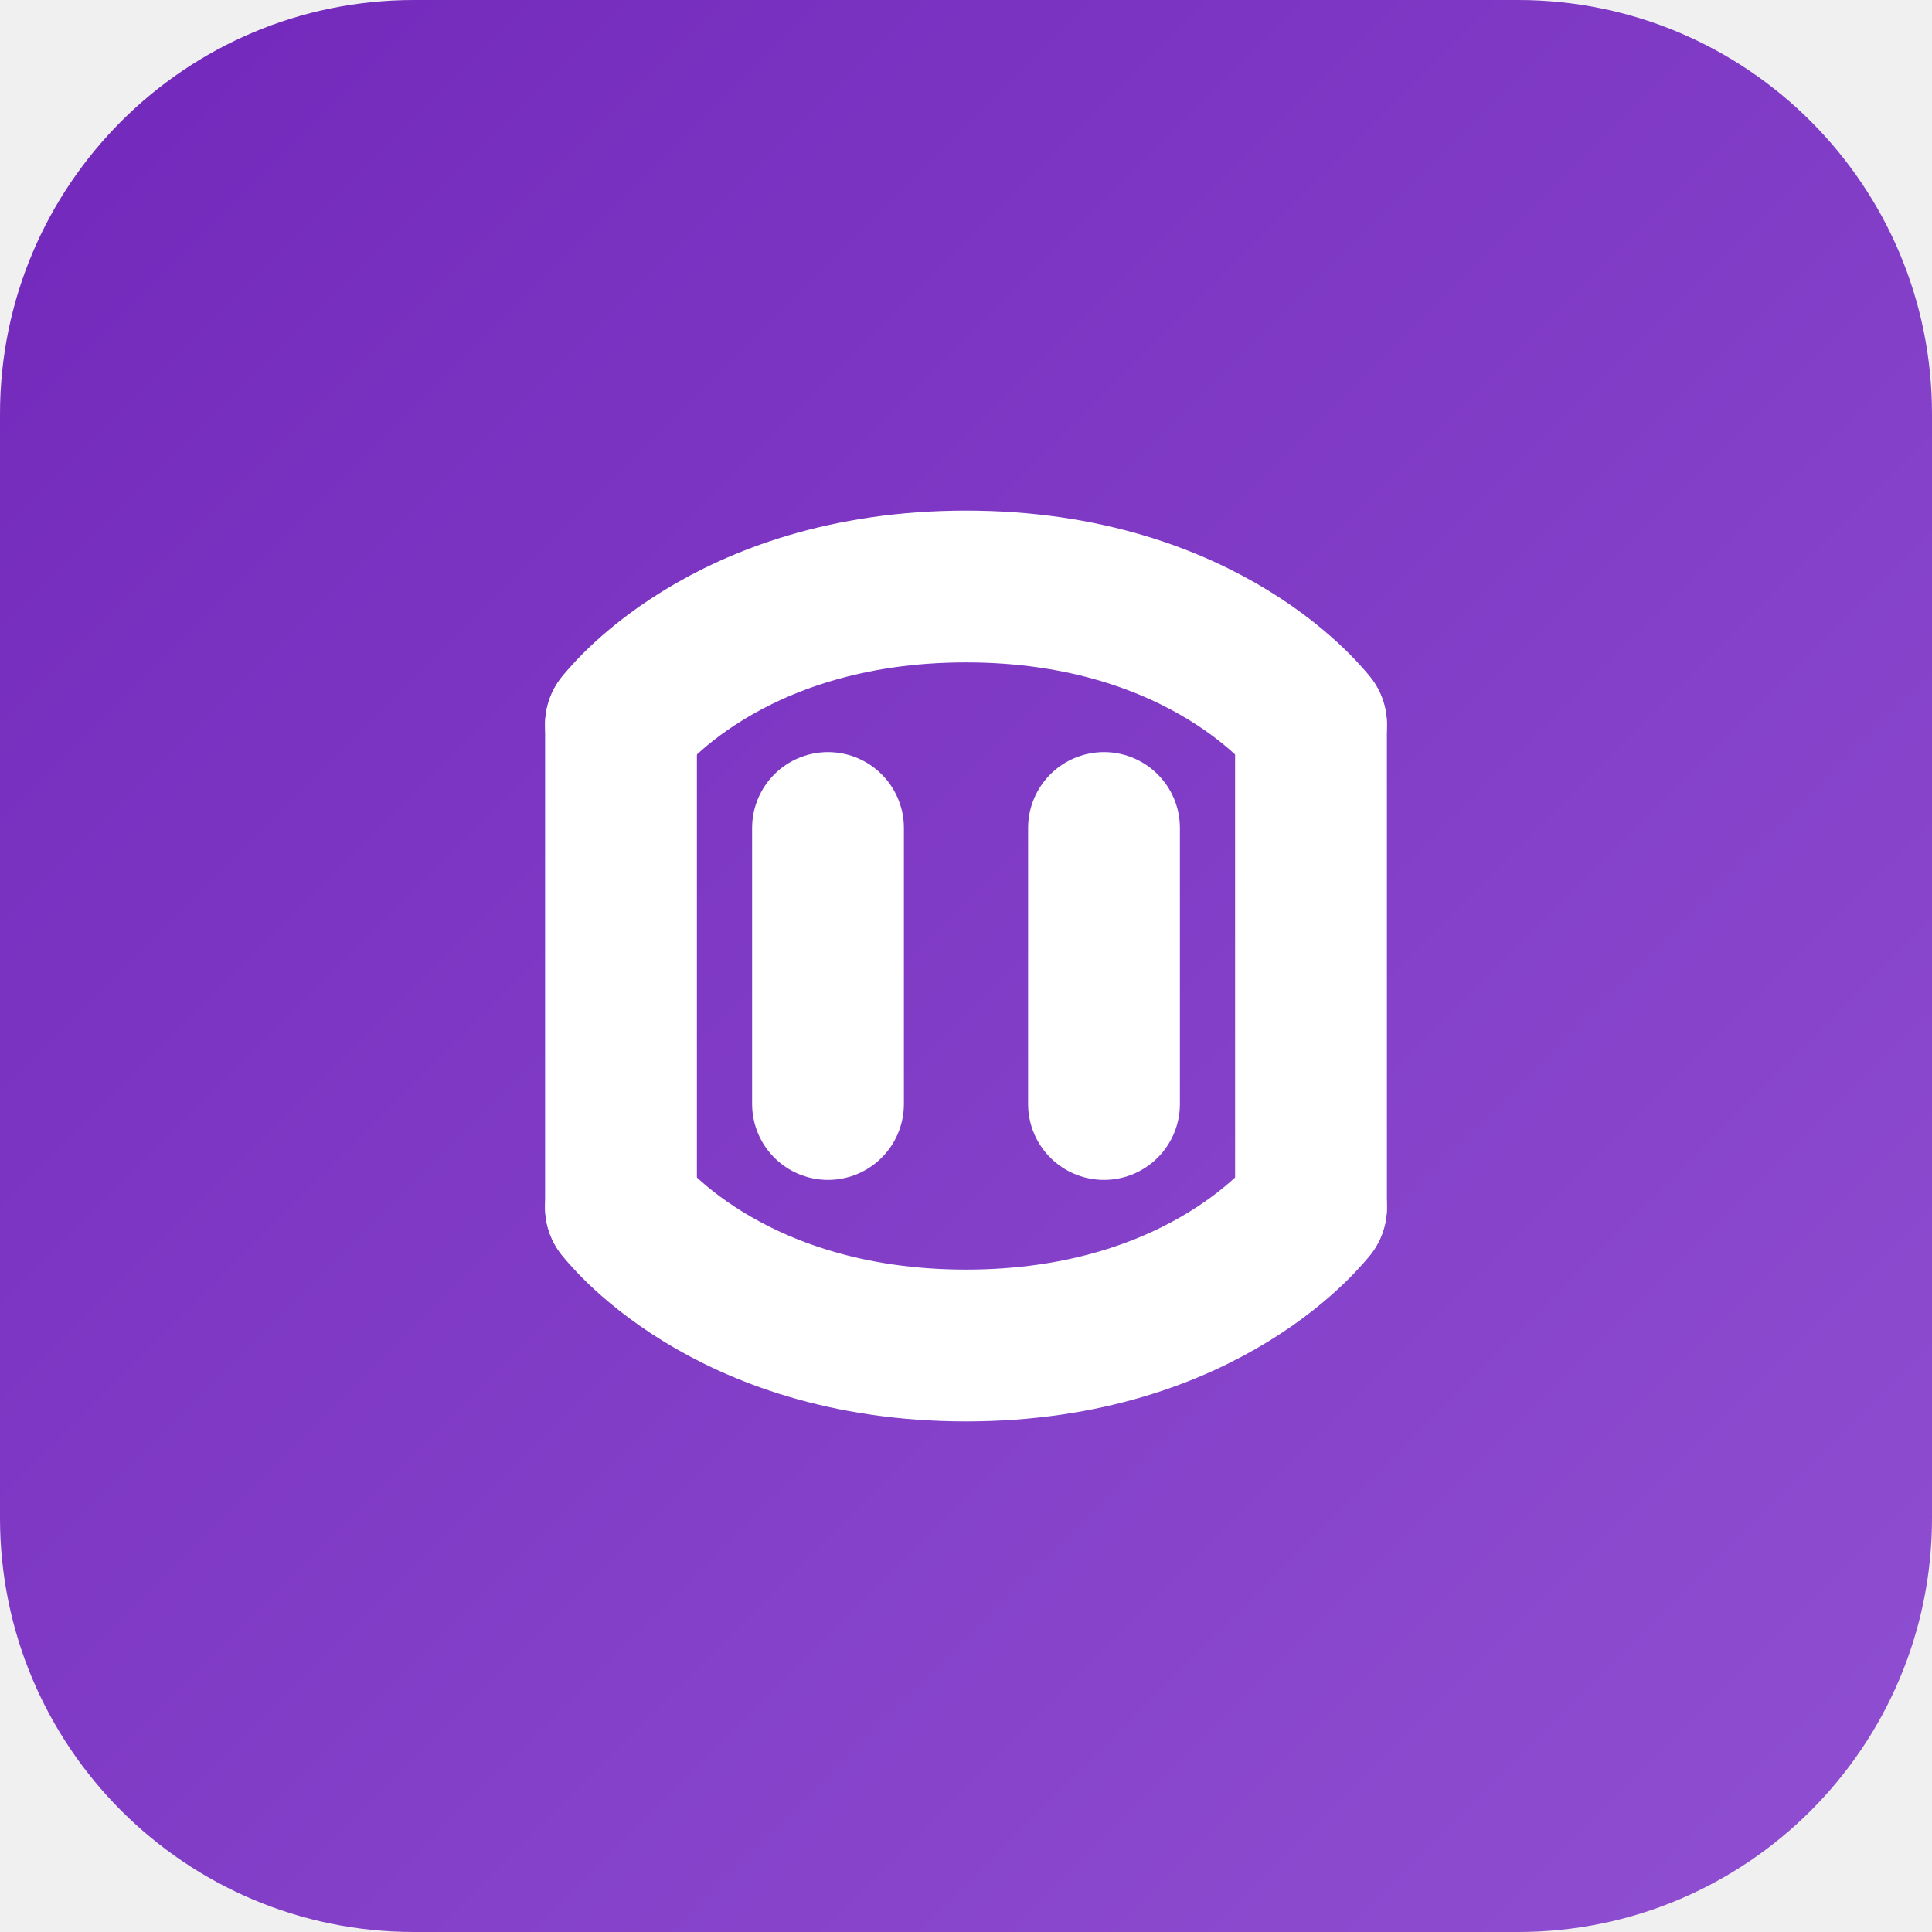
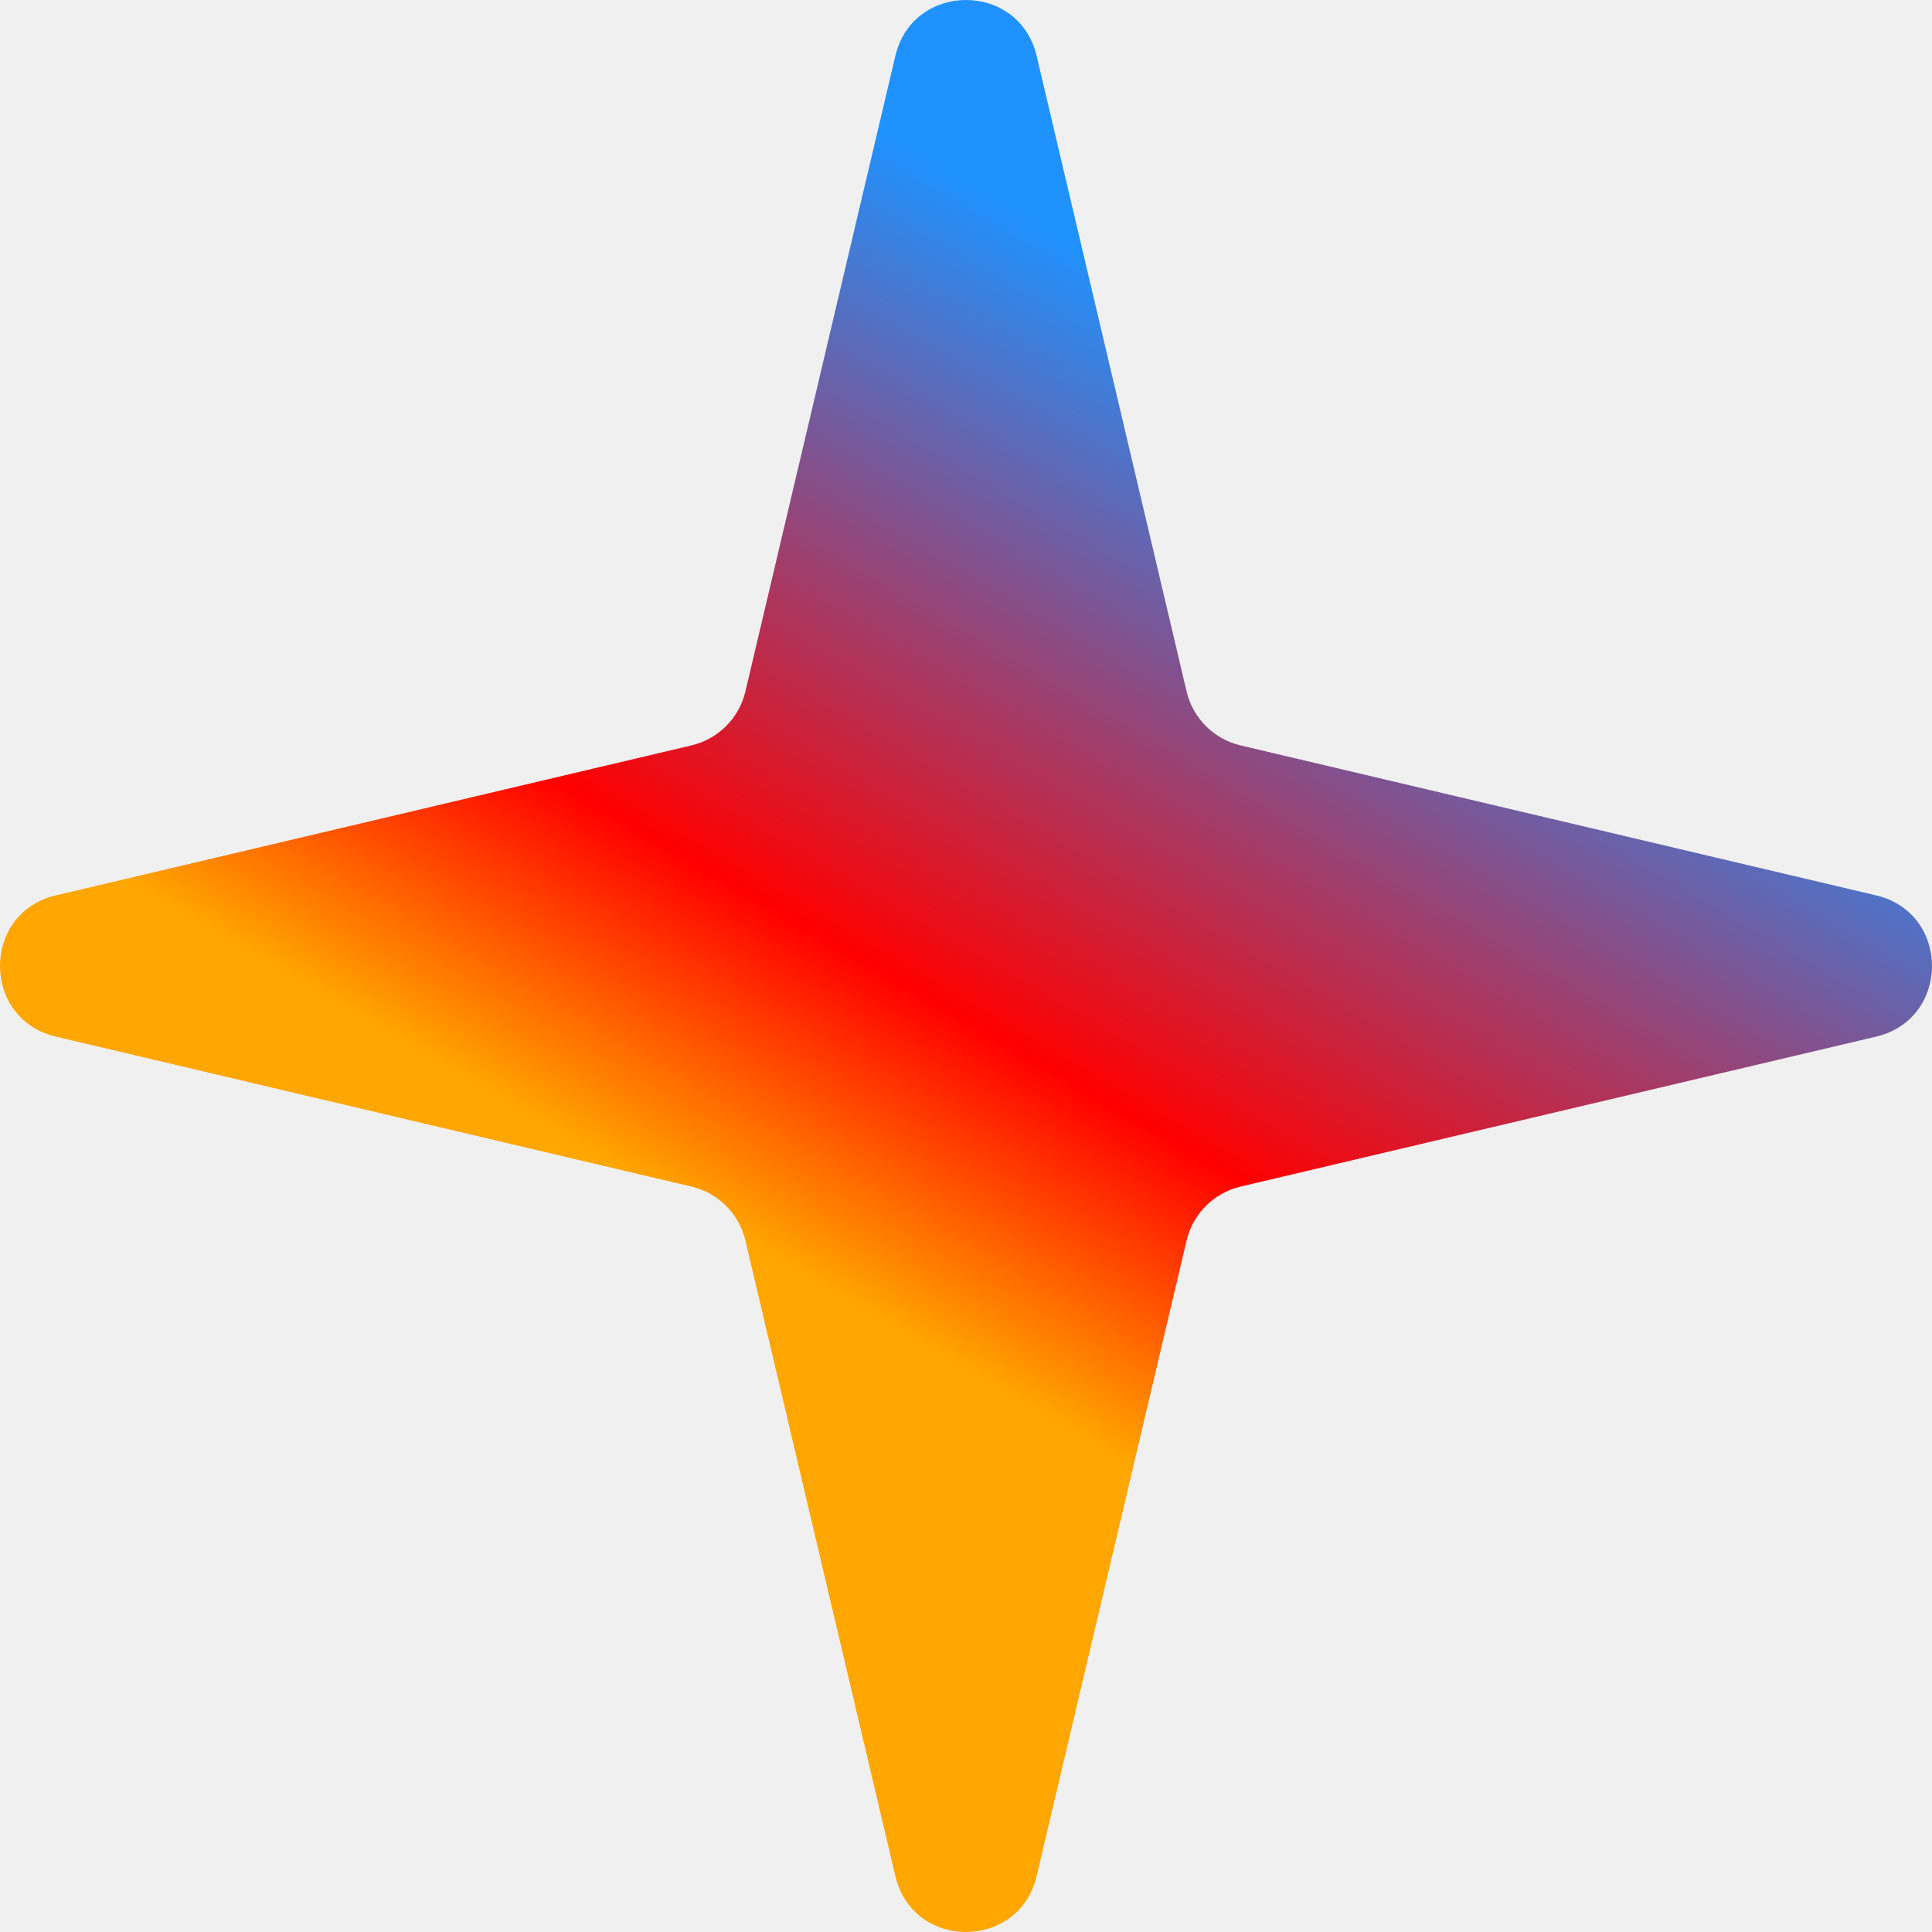
- <svg xmlns="http://www.w3.org/2000/svg" width="28" height="28" viewBox="0 0 28 28" fill="none">
-   <rect width="28" height="28" rx="6" fill="url(#logoGrad)" />
-   <path d="M9 10.5C9 10.5 10.5 8.5 14 8.5C17.5 8.5 19 10.5 19 10.5" stroke="white" stroke-width="2.2" stroke-linecap="round" />
-   <path d="M19 17.5C19 17.5 17.5 19.5 14 19.5C10.5 19.5 9 17.5 9 17.5" stroke="white" stroke-width="2.2" stroke-linecap="round" />
-   <line x1="9" y1="10.5" x2="9" y2="17.5" stroke="white" stroke-width="2.2" stroke-linecap="round" />
-   <line x1="19" y1="10.5" x2="19" y2="17.5" stroke="white" stroke-width="2.2" stroke-linecap="round" />
-   <line x1="12" y1="12" x2="12" y2="16" stroke="white" stroke-width="2.2" stroke-linecap="round" />
-   <line x1="16" y1="12" x2="16" y2="16" stroke="white" stroke-width="2.2" stroke-linecap="round" />
+ <svg xmlns="http://www.w3.org/2000/svg" width="1994" height="1994" viewBox="0 0 1994 1994" fill="none">
+   <path d="M924.11 57.692C942.261 -19.231 1051.74 -19.231 1069.89 57.692L1224.67 713.636C1231.19 741.25 1252.75 762.811 1280.36 769.327L1936.31 924.11C2013.23 942.261 2013.23 1051.74 1936.31 1069.89L1280.36 1224.67C1252.75 1231.19 1231.19 1252.75 1224.67 1280.36L1069.89 1936.31C1051.74 2013.23 942.261 2013.23 924.11 1936.31L769.327 1280.36C762.811 1252.75 741.25 1231.19 713.636 1224.67L57.692 1069.89C-19.231 1051.74 -19.231 942.261 57.692 924.11L713.636 769.327C741.25 762.811 762.811 741.25 769.327 713.636L924.11 57.692Z" fill="url(#paint0_linear_2_3)" />
  <defs>
-     <linearGradient id="logoGrad" x1="0" y1="0" x2="28" y2="28" gradientUnits="userSpaceOnUse">
-       <stop stop-color="#7228BB" />
-       <stop offset="1" stop-color="#9050D2" />
+     <linearGradient id="paint0_linear_2_3" x1="119.312" y1="1647.66" x2="1207.22" y2="-221.267" gradientUnits="userSpaceOnUse">
+       <stop offset="0.298" stop-color="#FFA600" />
+       <stop offset="0.442" stop-color="#FF0000" />
+       <stop offset="0.788" stop-color="#1F92FE" />
    </linearGradient>
  </defs>
</svg>
